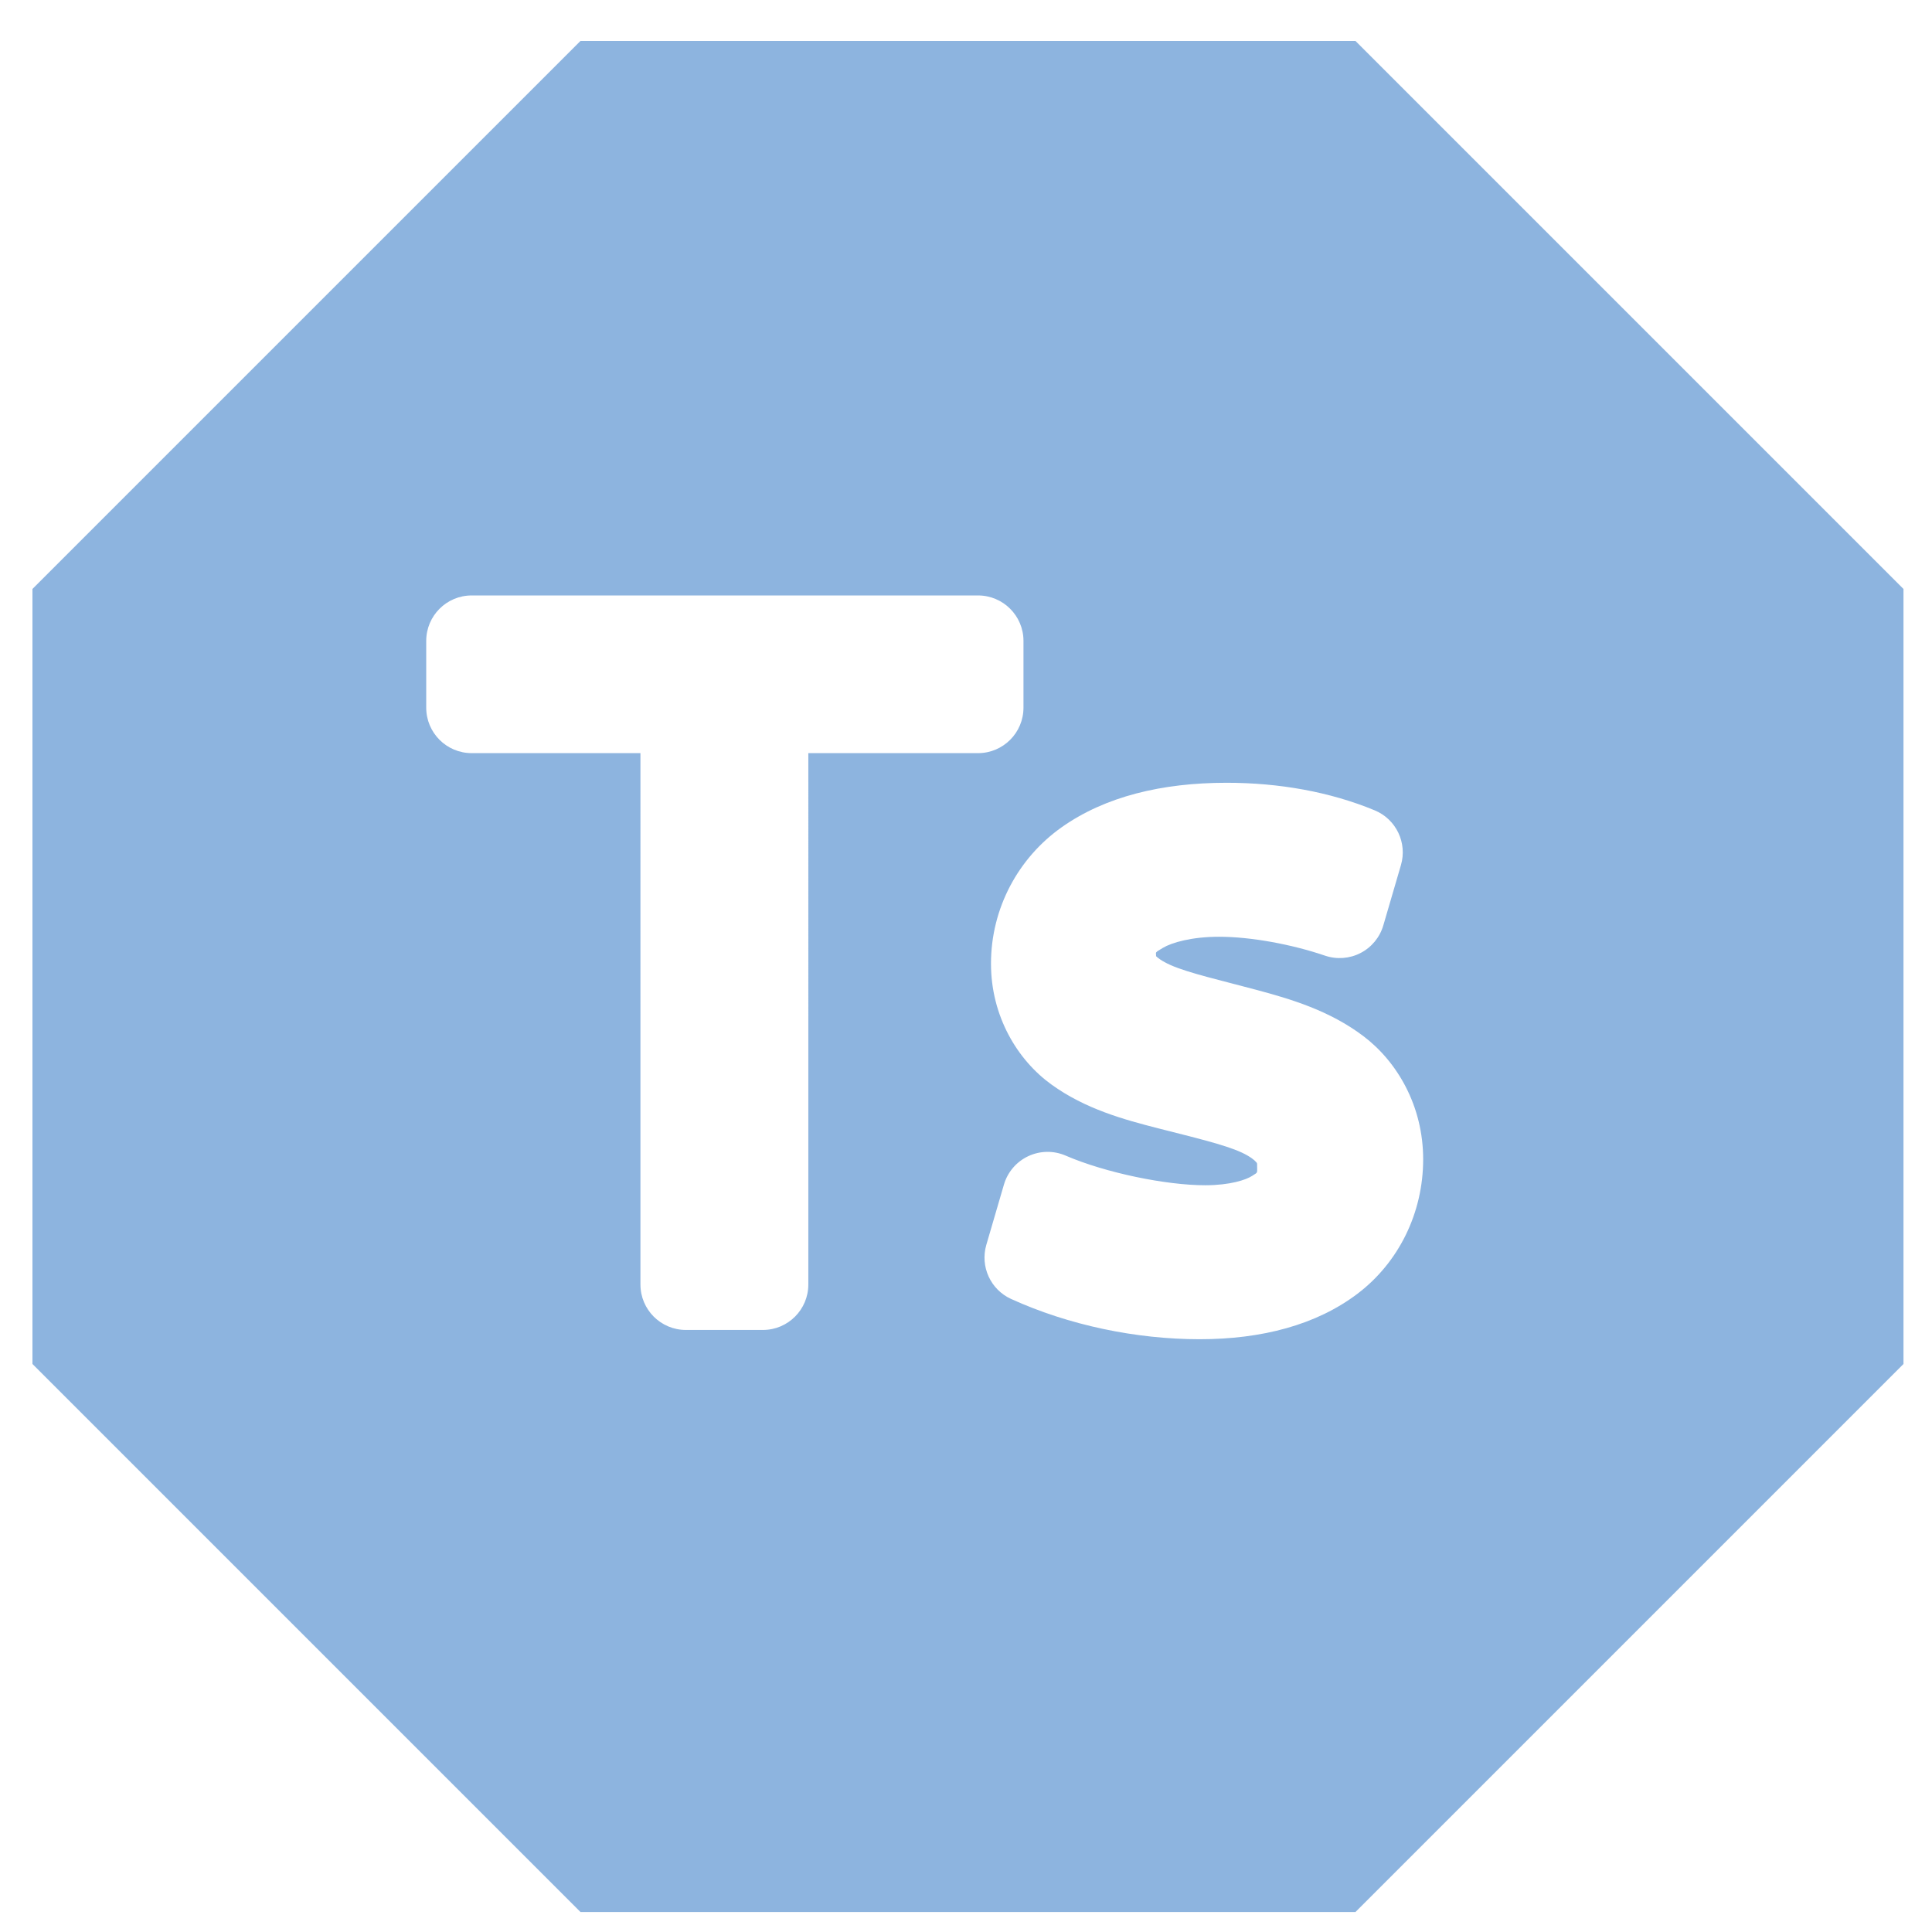
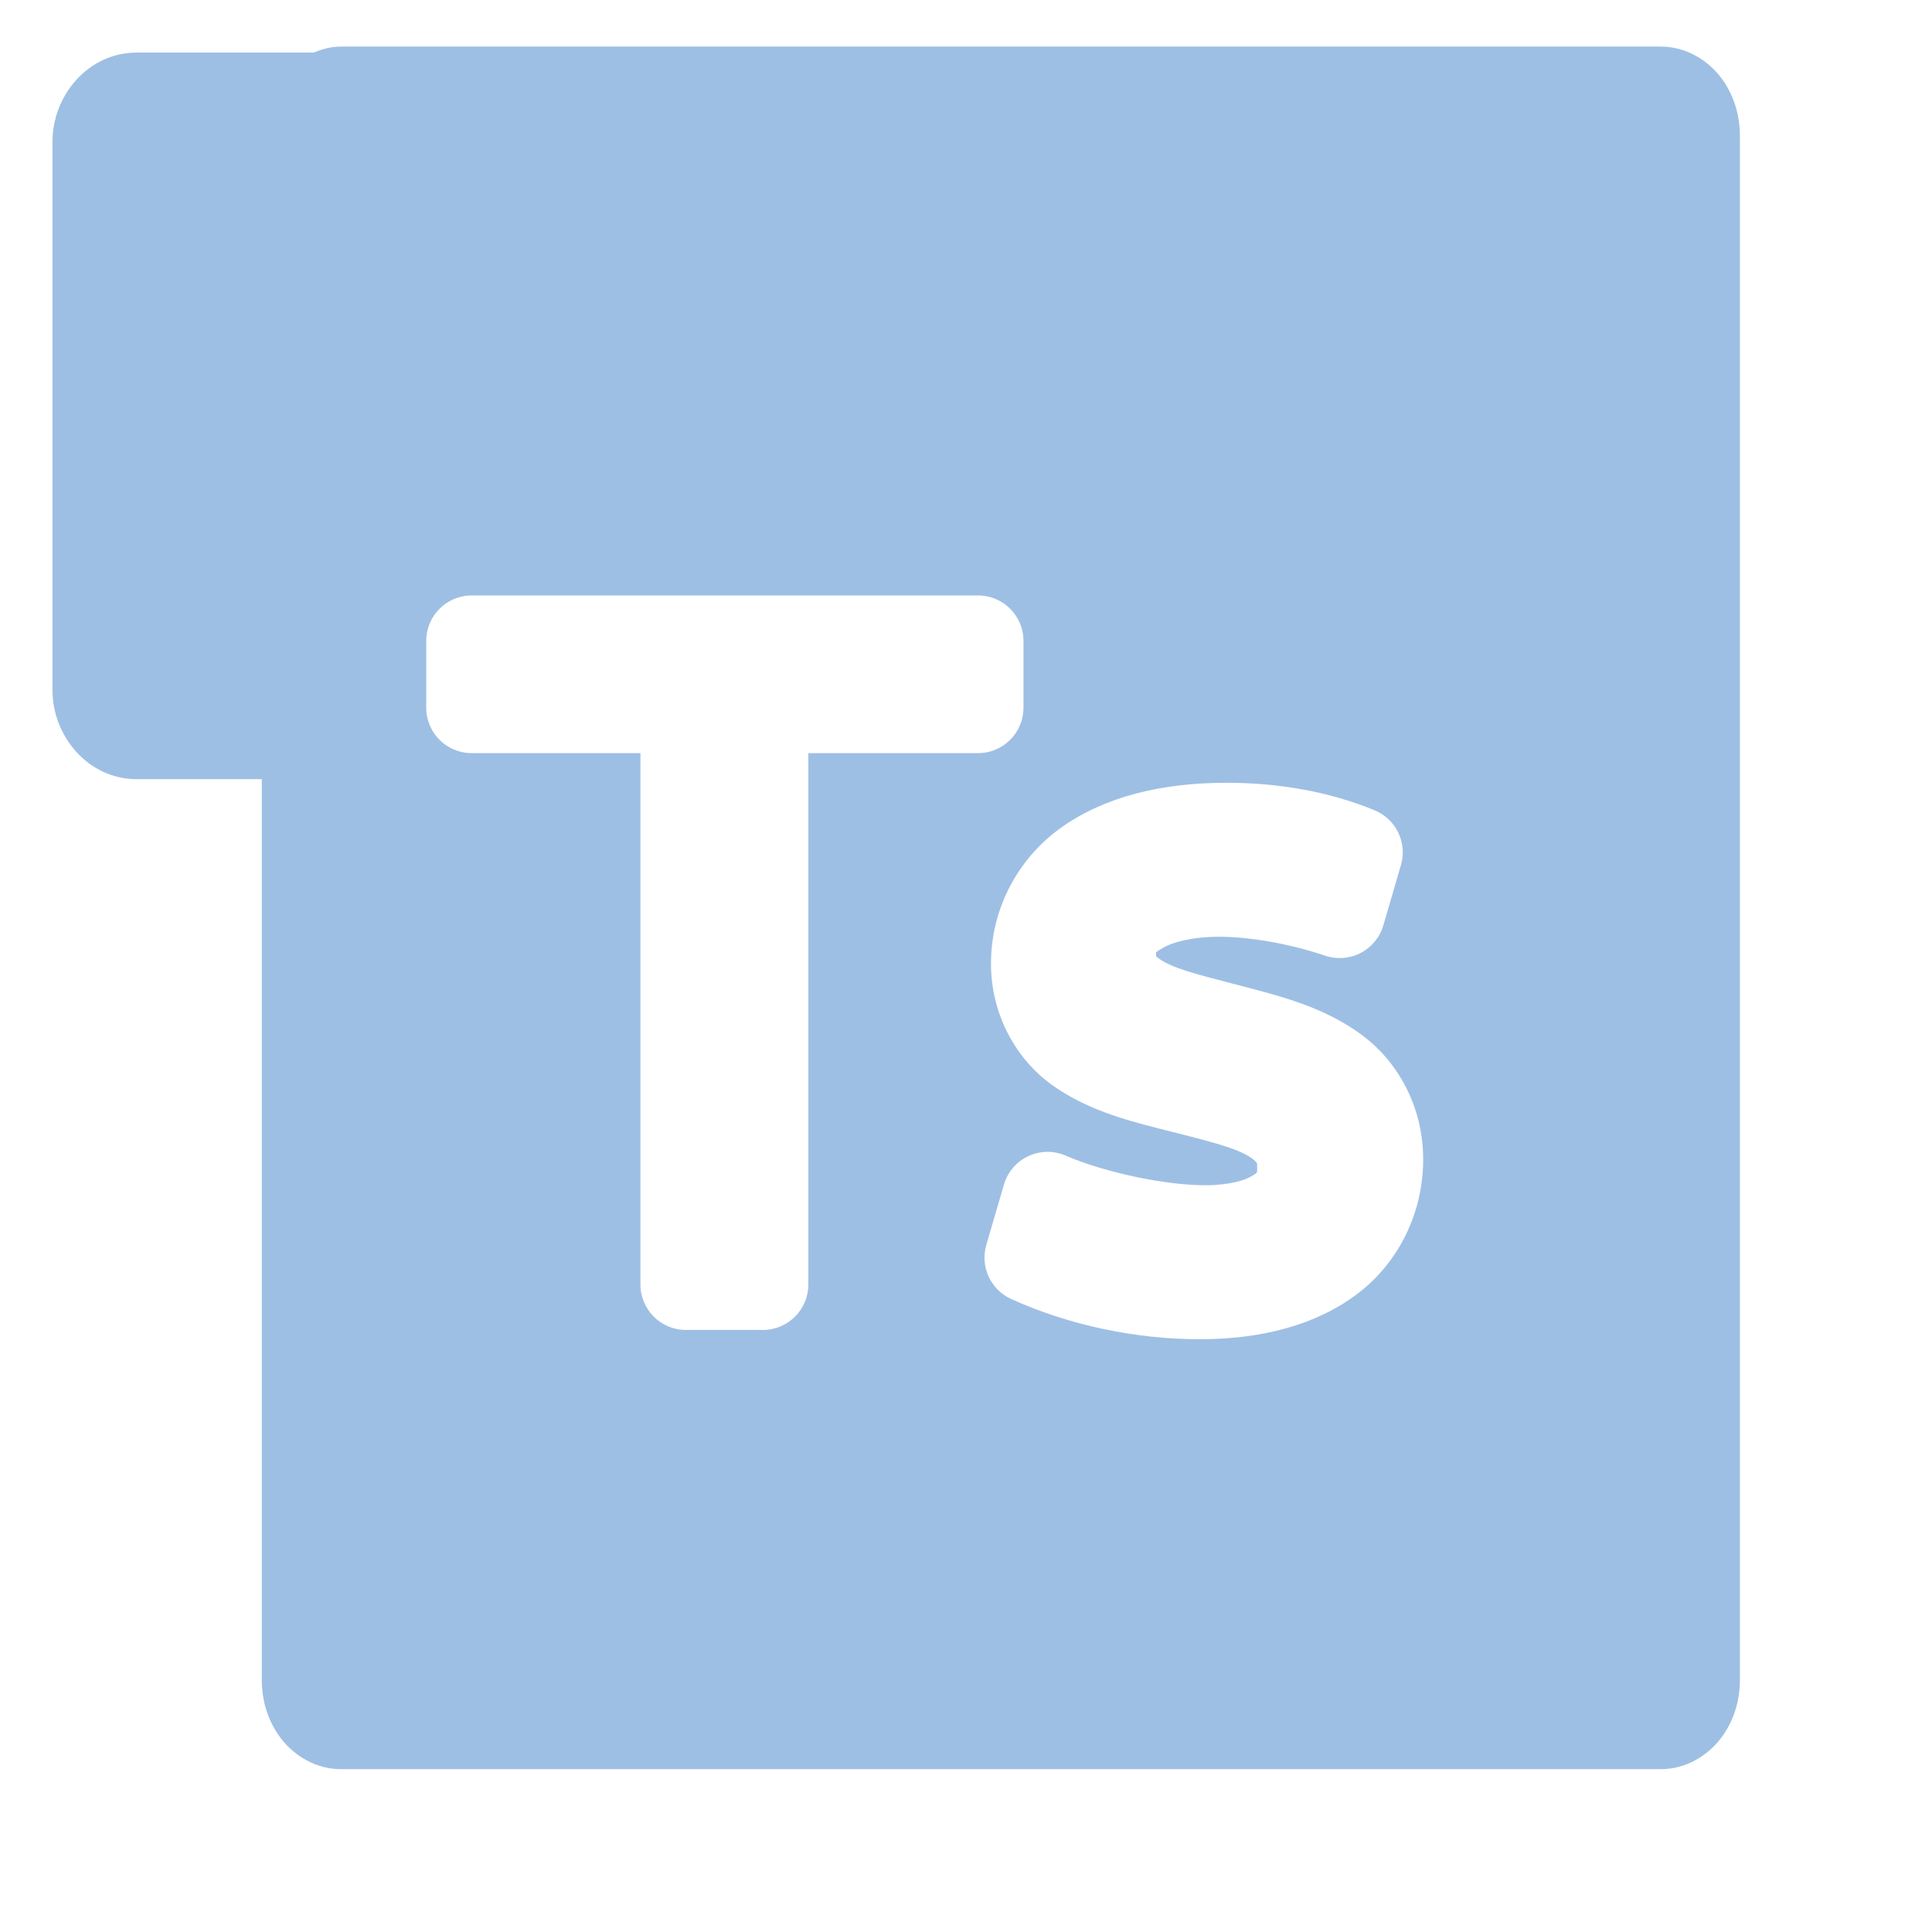
<svg xmlns="http://www.w3.org/2000/svg" width="500" height="500" viewBox="0 0 500 500" version="1.1" id="svg1">
  <defs id="defs1">
    <linearGradient id="swatch61">
      <stop style="stop-color:#5090d0;stop-opacity:1;" offset="0" id="stop61" />
    </linearGradient>
    <linearGradient id="swatch30">
      <stop style="stop-color:#f9f9f9;stop-opacity:1;" offset="0" id="stop30" />
    </linearGradient>
  </defs>
-   <g id="layer1">
-     <path id="path1" style="fill:#3178c6;fill-opacity:0.553;stroke:none;stroke-width:33.2;stroke-linejoin:bevel;stroke-dasharray:none;stroke-opacity:1;paint-order:markers fill stroke" d="M 250.51 -9.346 L 65.206 67.407 L -11.549 252.712 L 65.206 438.017 L 250.511 514.773 L 435.814 438.016 L 512.57 252.711 L 435.815 67.409 L 250.51 -9.346 z M 169.584 112.456 L 290.65 162.603 A 11.766 11.766 0 0 1 297.016 177.975 L 290.403 193.939 A 11.766 11.766 0 0 1 275.033 200.307 L 234.46 183.501 L 181.835 310.547 A 11.766 11.766 0 0 1 166.465 316.916 L 148.061 309.293 A 11.766 11.766 0 0 1 141.693 293.92 L 194.318 166.874 L 153.967 150.16 A 11.766 11.766 0 0 1 147.601 134.788 L 154.213 118.824 A 11.766 11.766 0 0 1 169.584 112.456 z M 331.522 232.008 C 344.109 237.221 355.382 244.434 364.217 253.275 A 11.766 11.766 0 0 1 365.064 268.962 L 354.88 281.63 A 11.766 11.766 0 0 1 337.94 283.091 C 331.085 277.057 321.998 271.196 314.498 268.089 C 307.874 265.346 302.577 264.799 299.987 265.169 C 297.398 265.54 297.91 265.501 297.589 266.275 C 297.49 266.513 297.474 266.471 297.456 266.457 C 297.476 266.456 297.499 266.47 297.526 266.549 C 297.644 266.897 298.366 268.254 300.109 270.078 C 303.595 273.725 310.604 278.694 318.045 284.397 C 325.486 290.1 333.588 296.666 339.147 306.135 C 344.707 315.604 346.526 328.748 341.241 341.507 C 335.923 354.346 325.148 363.761 312.238 367.143 C 299.328 370.525 284.878 368.562 269.98 362.392 C 254.792 356.1 240.12 346.114 228.893 334.098 A 11.766 11.766 0 0 1 228.32 318.697 L 238.501 306.029 A 11.766 11.766 0 0 1 256.111 305.203 C 264.013 313.339 277.241 322.266 286.56 326.126 C 292.505 328.589 296.867 328.875 298.669 328.537 C 300.47 328.199 300.118 328.505 300.808 326.838 C 301.25 325.77 301.135 326.02 300.992 325.54 C 300.849 325.06 300.2 323.747 298.542 321.937 C 295.226 318.319 288.357 313.41 280.964 307.866 C 273.571 302.322 265.455 296.031 259.764 286.808 C 254.073 277.586 252.069 264.514 257.286 251.919 C 262.784 238.646 274.324 229.323 287.743 226.3 C 301.161 223.278 316.069 225.607 331.522 232.008 z " transform="rotate(-22.5,250.5103,252.7126)" />
+   <g id="layer1" style="opacity:0.469">
+     <g id="rect53-0">
+       <path id="path1" style="color:#000000;fill:#3178c6;stroke-linejoin:round;-inkscape-stroke:none;paint-order:markers fill stroke" d="M 88.18 12.059 C 85.614 12.059 83.316 12.72 81.203 13.605 L 35.393 13.605 C 22.816 13.605 13.58 24.692 13.58 36.662 L 13.58 178.594 C 13.58 190.564 22.818 201.648 35.393 201.648 L 67.752 201.648 L 67.752 434.689 C 67.752 440.343 69.44 445.682 72.809 450.031 C 76.178 454.381 81.755 457.852 88.18 457.852 L 429.863 457.852 C 436.288 457.852 441.866 454.379 445.234 450.029 C 448.603 445.68 450.289 440.342 450.289 434.689 L 450.289 35.221 C 450.289 29.568 448.603 24.231 445.234 19.881 C 441.866 15.531 436.288 12.059 429.863 12.059 L 88.18 12.059 z M 122.07 154.102 L 253.111 154.102 A 11.766 11.766 0 0 1 264.875 165.867 L 264.875 183.146 A 11.766 11.766 0 0 1 253.111 194.912 L 209.195 194.912 L 209.195 332.426 A 11.766 11.766 0 0 1 197.432 344.191 L 177.512 344.191 A 11.766 11.766 0 0 1 165.746 332.426 L 165.746 194.912 L 122.07 194.912 A 11.766 11.766 0 0 1 110.307 183.146 L 110.307 165.867 A 11.766 11.766 0 0 1 122.07 154.102 z M 317.432 202.582 C 331.056 202.582 344.231 204.931 355.777 209.719 A 11.766 11.766 0 0 1 362.562 223.887 L 358.002 239.488 A 11.766 11.766 0 0 1 342.91 247.32 C 334.268 244.369 323.63 242.432 315.512 242.432 C 308.342 242.432 303.238 243.954 300.988 245.287 C 298.738 246.621 299.195 246.388 299.195 247.227 C 299.195 247.484 299.164 247.452 299.143 247.445 C 299.16 247.437 299.187 247.441 299.242 247.504 C 299.485 247.78 300.67 248.758 302.979 249.775 C 307.595 251.811 315.972 253.719 325.029 256.141 C 334.087 258.562 344.084 261.528 352.844 268.148 C 361.604 274.769 368.314 286.217 368.314 300.027 C 368.314 313.924 361.963 326.745 351.33 334.811 C 340.697 342.876 326.596 346.592 310.471 346.592 C 294.031 346.592 276.654 342.98 261.684 336.176 A 11.766 11.766 0 0 1 255.26 322.166 L 259.818 306.566 A 11.766 11.766 0 0 1 275.771 299.064 C 286.186 303.557 301.823 306.742 311.91 306.742 C 318.345 306.742 322.485 305.338 324.02 304.336 C 325.555 303.334 325.346 303.751 325.346 301.947 C 325.346 300.792 325.335 301.066 325.02 300.678 C 324.704 300.289 323.601 299.324 321.377 298.287 C 316.929 296.213 308.704 294.306 299.752 292.014 C 290.8 289.721 280.894 287.014 272.107 280.672 C 263.321 274.329 256.467 263.019 256.467 249.387 C 256.467 235.019 263.56 221.99 274.801 214.062 C 286.041 206.135 300.706 202.582 317.432 202.582 z " />
+     </g>
    <g id="text1-5" />
  </g>
</svg>
